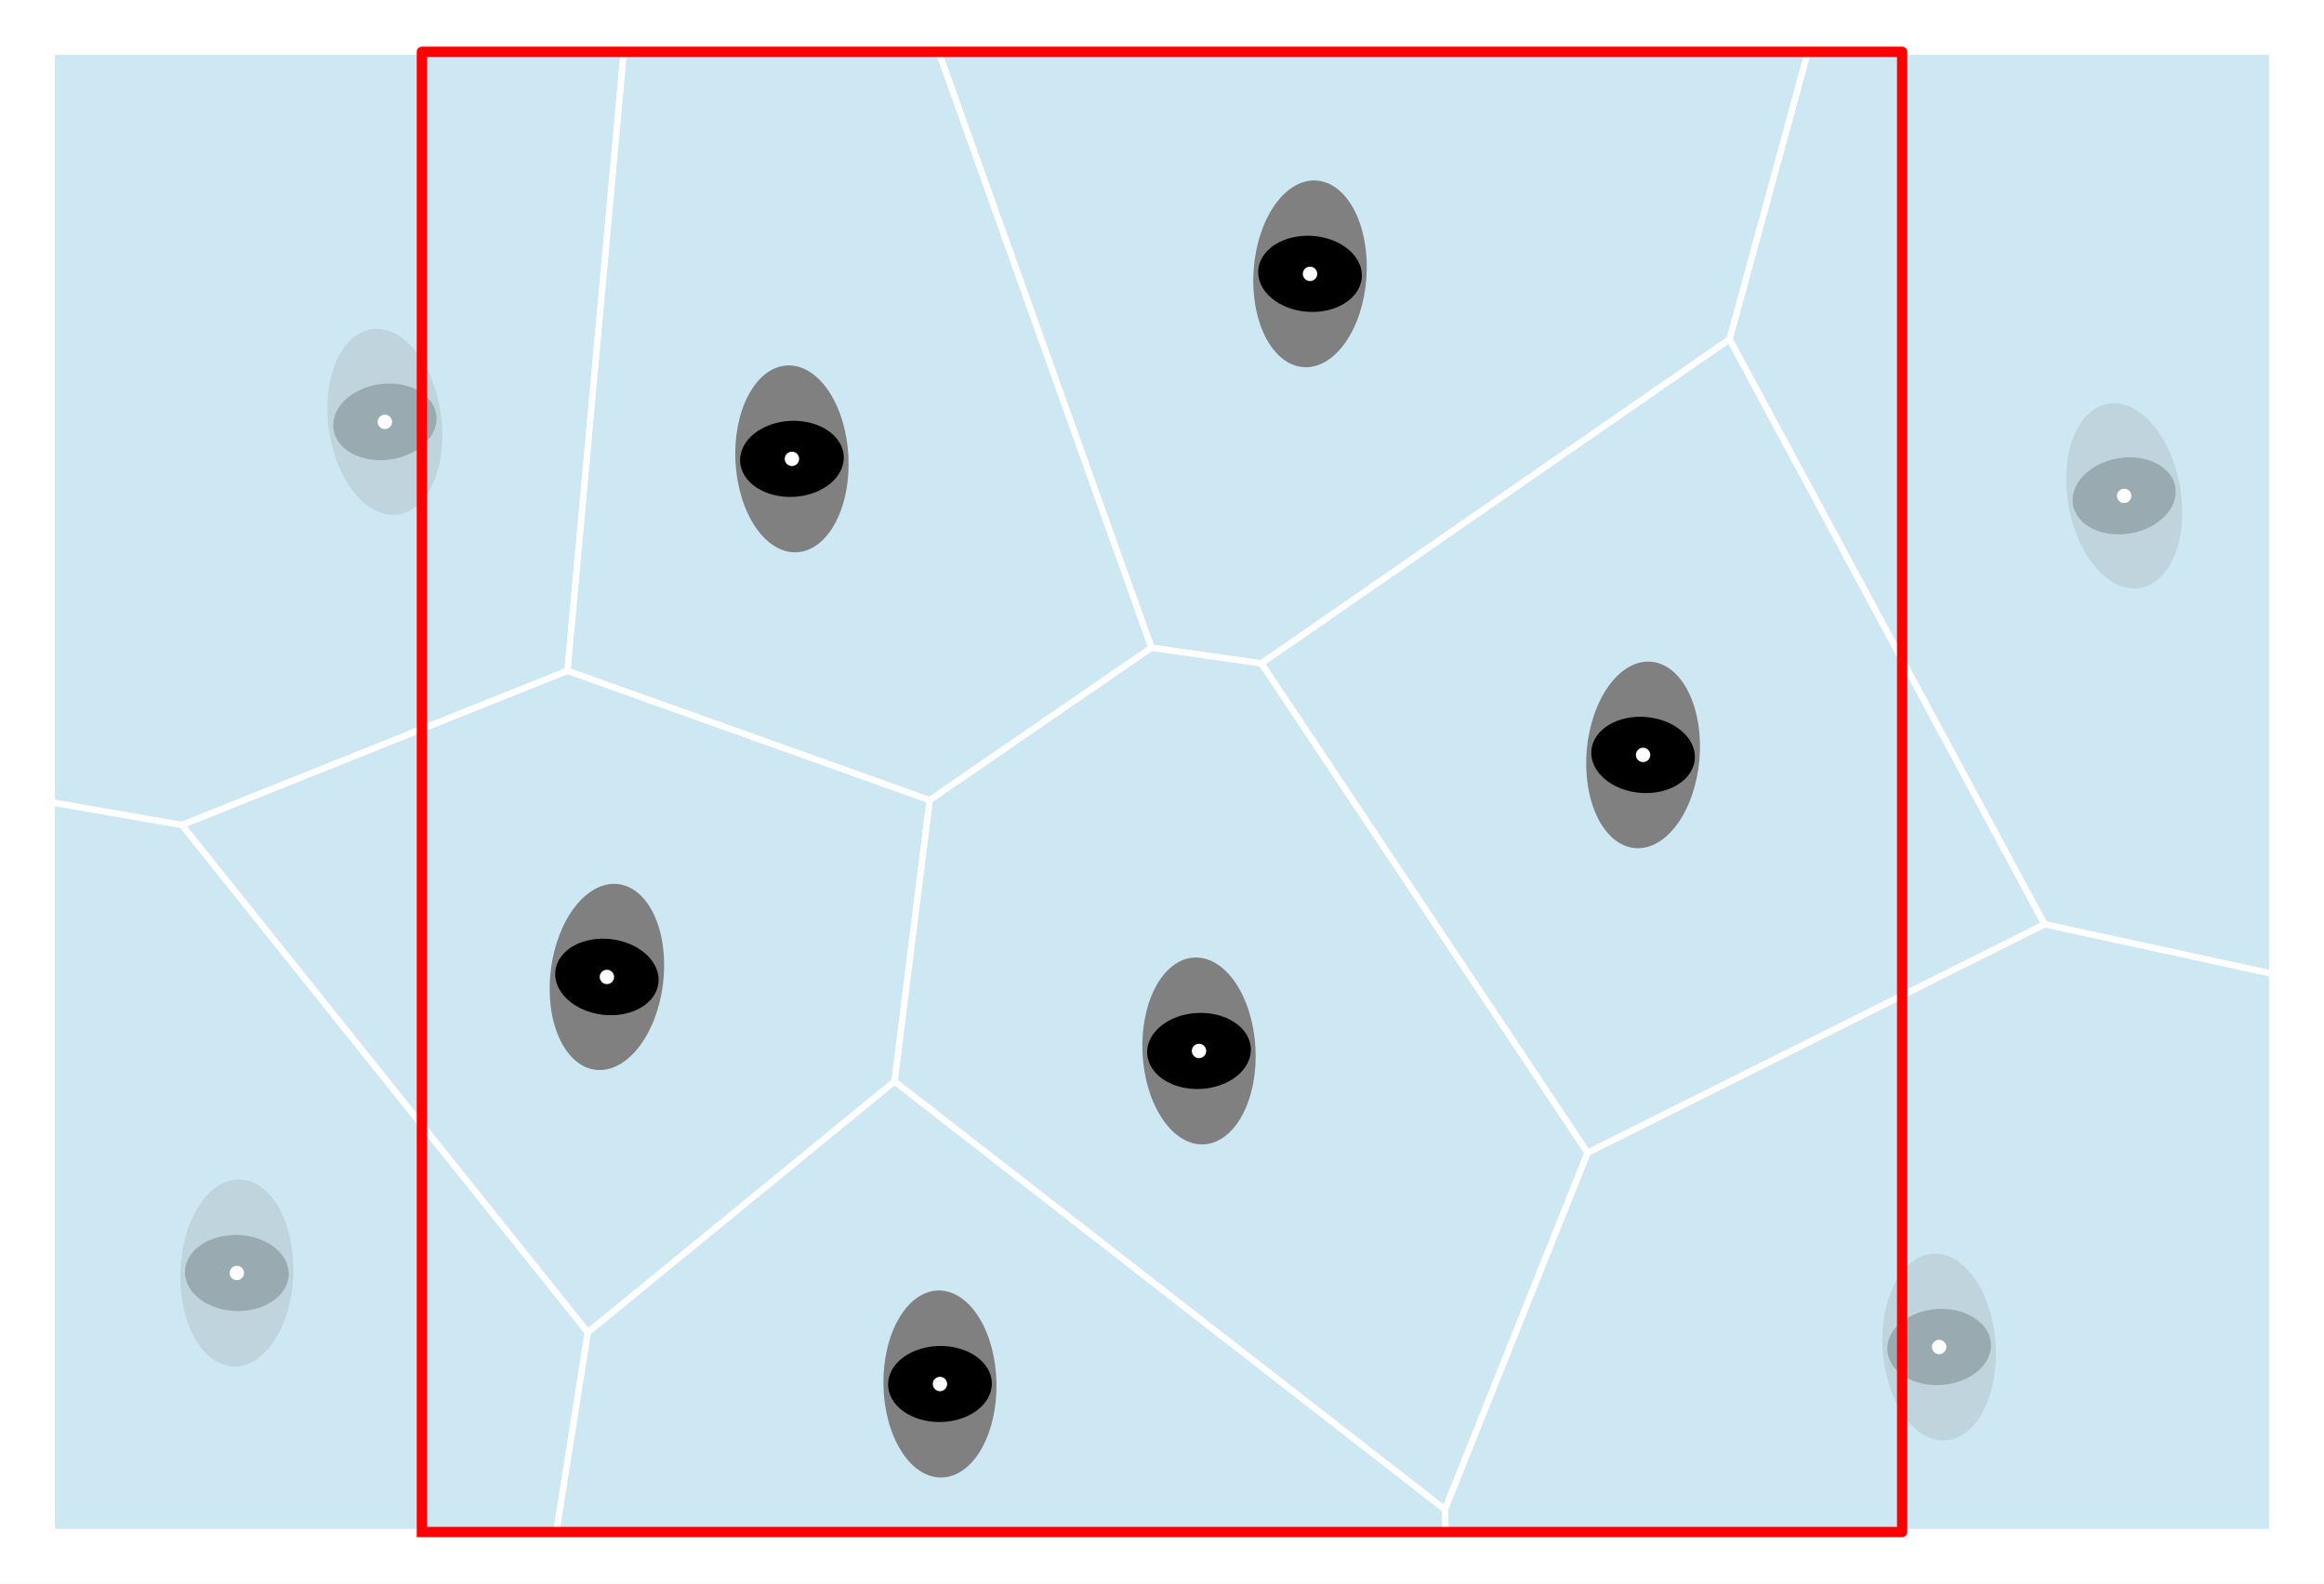
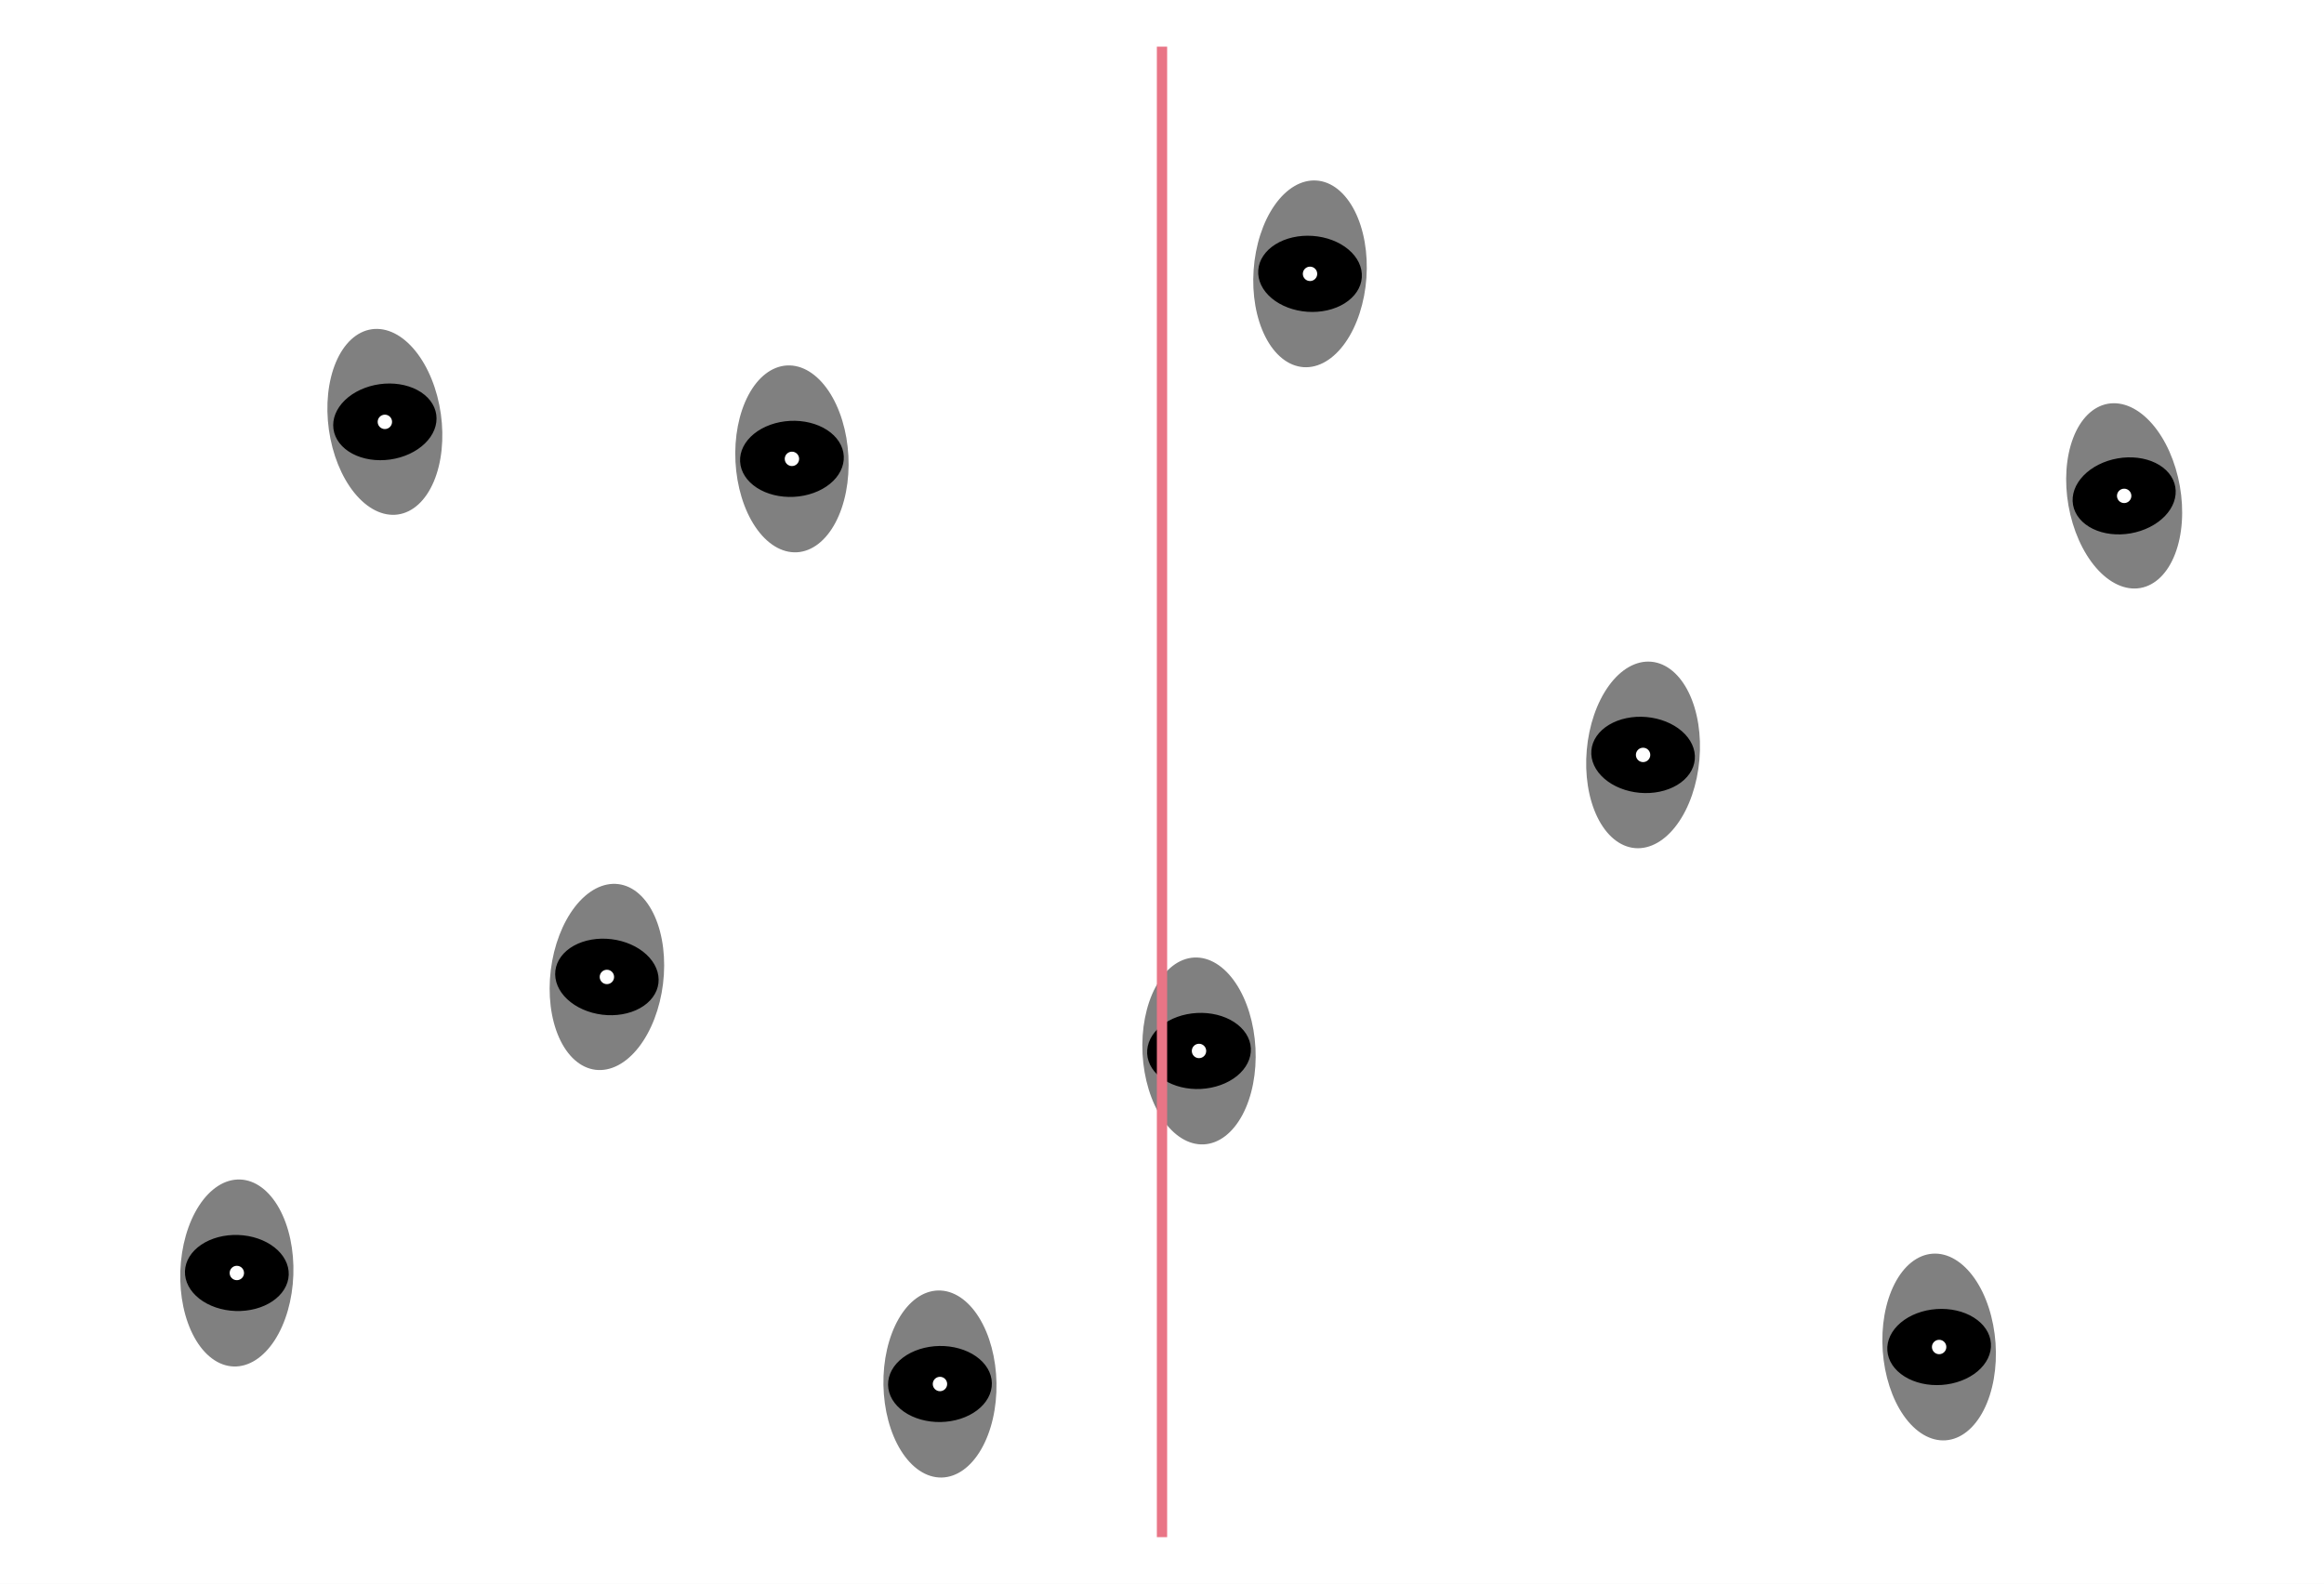
<svg xmlns="http://www.w3.org/2000/svg" xmlns:xlink="http://www.w3.org/1999/xlink" width="1130.4pt" height="770.4pt" viewBox="0 0 1130.4 770.4" version="1.1">
  <defs>
    <style type="text/css">*{stroke-linejoin: round; stroke-linecap: butt}</style>
  </defs>
  <g id="figure_1">
    <g id="patch_1">
      <path d="M 0 770.4 L 1130.4 770.4 L 1130.4 0 L 0 0 z " style="fill: #ffffff" />
    </g>
    <g id="axes_1">
      <g id="patch_2">
-         <path d="M 276.011 326.275 L 88.473 401.291 L 25.2 390.287 L 25.2 25.2 L 303.382 25.2 z " clip-path="url(#pa6858b7ee7)" style="fill: #59b2d8; opacity: 0.3; stroke: #59b2d8; stroke-linejoin: miter" />
+         <path d="M 585.555 556.138 C 592.706 555.764 599.316 550.669 603.931 541.977 C 608.546 533.285 610.788 521.705 610.163 509.787 C 609.538 497.869 606.098 486.587 600.6 478.425 C 595.102 470.262 587.996 465.887 580.845 466.262 C 573.694 466.636 567.084 471.731 562.469 480.423 C 557.854 489.115 555.612 500.695 556.237 512.613 C 556.862 524.531 560.302 535.813 565.8 543.975 C 571.298 552.138 578.404 556.513 585.555 556.138 z " clip-path="url(#pe04b525fdc)" style="fill: #808080; stroke: #808080; stroke-linejoin: miter" />
      </g>
      <g id="patch_3">
-         <path d="M 88.473 401.291 L 285.903 648.079 L 270.568 745.2 L 25.2 745.2 L 25.2 390.287 z " clip-path="url(#pa6858b7ee7)" style="fill: #59b2d8; opacity: 0.3; stroke: #59b2d8; stroke-linejoin: miter" />
-       </g>
-       <g id="patch_4">
-         <path d="M 285.903 648.079 L 435.099 526.01 L 702.793 734.217 L 703.2 745.2 L 270.568 745.2 z " clip-path="url(#pa6858b7ee7)" style="fill: #59b2d8; opacity: 0.3; stroke: #59b2d8; stroke-linejoin: miter" />
-       </g>
-       <g id="patch_5">
-         <path d="M 303.382 25.2 L 456.557 25.2 L 560.071 315.039 L 452.2 389.2 L 276.011 326.275 z " clip-path="url(#pa6858b7ee7)" style="fill: #59b2d8; opacity: 0.3; stroke: #59b2d8; stroke-linejoin: miter" />
-       </g>
-       <g id="patch_6">
-         <path d="M 435.099 526.01 L 285.903 648.079 L 88.473 401.291 L 276.011 326.275 L 452.2 389.2 z " clip-path="url(#pa6858b7ee7)" style="fill: #59b2d8; opacity: 0.3; stroke: #59b2d8; stroke-linejoin: miter" />
-       </g>
-       <g id="patch_7">
-         <path d="M 452.2 389.2 L 560.071 315.039 L 613.516 322.674 L 772.2 560.7 L 702.793 734.217 L 435.099 526.01 z " clip-path="url(#pa6858b7ee7)" style="fill: #59b2d8; opacity: 0.3; stroke: #59b2d8; stroke-linejoin: miter" />
-       </g>
-       <g id="patch_8">
-         <path d="M 841.252 165.01 L 613.516 322.674 L 560.071 315.039 L 456.557 25.2 L 879.382 25.2 z " clip-path="url(#pa6858b7ee7)" style="fill: #59b2d8; opacity: 0.3; stroke: #59b2d8; stroke-linejoin: miter" />
-       </g>
-       <g id="patch_9">
-         <path d="M 702.793 734.217 L 772.2 560.7 L 994.473 449.564 L 1105.2 473.635 L 1105.2 745.2 L 703.2 745.2 z " clip-path="url(#pa6858b7ee7)" style="fill: #59b2d8; opacity: 0.3; stroke: #59b2d8; stroke-linejoin: miter" />
-       </g>
-       <g id="patch_10">
-         <path d="M 994.473 449.564 L 841.252 165.01 L 879.382 25.2 L 1105.2 25.2 L 1105.2 473.635 z " clip-path="url(#pa6858b7ee7)" style="fill: #59b2d8; opacity: 0.3; stroke: #59b2d8; stroke-linejoin: miter" />
-       </g>
-       <g id="patch_11">
-         <path d="M 994.473 449.564 L 772.2 560.7 L 613.516 322.674 L 841.252 165.01 z " clip-path="url(#pa6858b7ee7)" style="fill: #59b2d8; opacity: 0.3; stroke: #59b2d8; stroke-linejoin: miter" />
-       </g>
-       <g id="patch_12">
-         <path d="M 585.555 556.138 C 592.706 555.764 599.316 550.669 603.931 541.977 C 608.546 533.285 610.788 521.705 610.163 509.787 C 609.538 497.869 606.098 486.587 600.6 478.425 C 595.102 470.262 587.996 465.887 580.845 466.262 C 573.694 466.636 567.084 471.731 562.469 480.423 C 557.854 489.115 555.612 500.695 556.237 512.613 C 556.862 524.531 560.302 535.813 565.8 543.975 C 571.298 552.138 578.404 556.513 585.555 556.138 z " clip-path="url(#pa6858b7ee7)" style="fill: #808080; stroke: #808080; stroke-linejoin: miter" />
-       </g>
-       <g id="patch_13">
-         <path d="M 584.142 529.175 C 590.697 528.832 596.885 526.608 601.343 522.995 C 605.801 519.381 608.166 514.672 607.916 509.905 C 607.666 505.138 604.822 500.702 600.011 497.574 C 595.199 494.446 588.813 492.881 582.258 493.225 C 575.703 493.568 569.515 495.792 565.057 499.405 C 560.599 503.019 558.234 507.728 558.484 512.495 C 558.734 517.262 561.578 521.698 566.389 524.826 C 571.201 527.954 577.587 529.519 584.142 529.175 z " clip-path="url(#pa6858b7ee7)" style="stroke: #000000; stroke-linejoin: miter" />
+         <path d="M 584.142 529.175 C 590.697 528.832 596.885 526.608 601.343 522.995 C 605.801 519.381 608.166 514.672 607.916 509.905 C 607.666 505.138 604.822 500.702 600.011 497.574 C 595.199 494.446 588.813 492.881 582.258 493.225 C 575.703 493.568 569.515 495.792 565.057 499.405 C 560.599 503.019 558.234 507.728 558.484 512.495 C 558.734 517.262 561.578 521.698 566.389 524.826 C 571.201 527.954 577.587 529.519 584.142 529.175 z " clip-path="url(#pe04b525fdc)" style="stroke: #000000; stroke-linejoin: miter" />
      </g>
      <g id="PathCollection_1">
        <defs>
-           <path id="mc2d7b9ba7a" d="M 0 3 C 0.796 3 1.559 2.684 2.121 2.121 C 2.684 1.559 3 0.796 3 0 C 3 -0.796 2.684 -1.559 2.121 -2.121 C 1.559 -2.684 0.796 -3 0 -3 C -0.796 -3 -1.559 -2.684 -2.121 -2.121 C -2.684 -1.559 -3 -0.796 -3 0 C -3 0.796 -2.684 1.559 -2.121 2.121 C -1.559 2.684 -0.796 3 0 3 z " style="stroke: #ffffff" />
+           <path id="m97e12bc9a1" d="M 0 3 C 0.796 3 1.559 2.684 2.121 2.121 C 2.684 1.559 3 0.796 3 0 C 3 -0.796 2.684 -1.559 2.121 -2.121 C 1.559 -2.684 0.796 -3 0 -3 C -0.796 -3 -1.559 -2.684 -2.121 -2.121 C -2.684 -1.559 -3 -0.796 -3 0 C -3 0.796 -2.684 1.559 -2.121 2.121 C -1.559 2.684 -0.796 3 0 3 z " style="stroke: #ffffff" />
        </defs>
-         <g clip-path="url(#pa6858b7ee7)">
-           <use xlink:href="#mc2d7b9ba7a" x="583.2" y="511.2" style="fill: #ffffff; stroke: #ffffff" />
+         <g clip-path="url(#pe04b525fdc)">
+           <use xlink:href="#m97e12bc9a1" x="583.2" y="511.2" style="fill: #ffffff; stroke: #ffffff" />
+         </g>
+       </g>
+       <g id="patch_4">
+         <path d="M 1041.014 285.516 C 1048.066 284.273 1054.006 278.411 1057.527 269.221 C 1061.048 260.031 1061.862 248.264 1059.79 236.511 C 1057.717 224.759 1052.928 213.98 1046.476 206.548 C 1040.025 199.117 1032.438 195.64 1025.386 196.884 C 1018.334 198.127 1012.394 203.989 1008.873 213.179 C 1005.352 222.369 1004.538 234.136 1006.61 245.889 C 1008.683 257.641 1013.472 268.42 1019.924 275.852 C 1026.375 283.283 1033.962 286.76 1041.014 285.516 z " clip-path="url(#pe04b525fdc)" style="fill: #808080; stroke: #808080; stroke-linejoin: miter" />
+       </g>
+       <g id="patch_5">
+         <path d="M 1036.326 258.927 C 1042.79 257.787 1048.661 254.826 1052.645 250.696 C 1056.63 246.565 1058.403 241.603 1057.574 236.902 C 1056.745 232.201 1053.382 228.145 1048.225 225.626 C 1043.068 223.108 1036.538 222.334 1030.074 223.473 C 1023.61 224.613 1017.739 227.574 1013.755 231.704 C 1009.77 235.835 1007.997 240.797 1008.826 245.498 C 1009.655 250.199 1013.018 254.255 1018.175 256.774 C 1023.332 259.292 1029.862 260.066 1036.326 258.927 z " clip-path="url(#pe04b525fdc)" style="stroke: #000000; stroke-linejoin: miter" />
+       </g>
+       <g id="PathCollection_2">
+         <g clip-path="url(#pe04b525fdc)">
+           <use xlink:href="#m97e12bc9a1" x="1033.2" y="241.2" style="fill: #ffffff; stroke: #ffffff" />
+         </g>
+       </g>
+       <g id="patch_6">
+         <path d="M 946.339 700.09 C 953.482 699.591 960.003 694.382 964.465 685.611 C 968.927 676.839 970.967 665.222 970.134 653.317 C 969.302 641.412 965.665 630.191 960.026 622.126 C 954.386 614.061 947.204 609.81 940.061 610.31 C 932.918 610.809 926.397 616.018 921.935 624.789 C 917.473 633.561 915.433 645.178 916.266 657.083 C 917.098 668.988 920.735 680.209 926.374 688.274 C 932.014 696.339 939.196 700.59 946.339 700.09 z " clip-path="url(#pe04b525fdc)" style="fill: #808080; stroke: #808080; stroke-linejoin: miter" />
+       </g>
+       <g id="patch_7">
+         <path d="M 944.456 673.156 C 951.003 672.698 957.152 670.367 961.546 666.676 C 965.941 662.985 968.223 658.236 967.89 653.474 C 967.557 648.712 964.636 644.326 959.77 641.282 C 954.905 638.239 948.492 636.786 941.944 637.244 C 935.397 637.702 929.248 640.033 924.854 643.724 C 920.459 647.415 918.177 652.164 918.51 656.926 C 918.843 661.688 921.764 666.074 926.63 669.118 C 931.495 672.161 937.908 673.614 944.456 673.156 z " clip-path="url(#pe04b525fdc)" style="stroke: #000000; stroke-linejoin: miter" />
+       </g>
+       <g id="PathCollection_3">
+         <g clip-path="url(#pe04b525fdc)">
+           <use xlink:href="#m97e12bc9a1" x="943.2" y="655.2" style="fill: #ffffff; stroke: #ffffff" />
+         </g>
+       </g>
+       <g id="patch_8">
+         <path d="M 795.278 412.029 C 802.411 412.653 809.667 408.528 815.446 400.563 C 821.225 392.597 825.057 381.442 826.097 369.553 C 827.137 357.664 825.301 346.013 820.993 337.165 C 816.684 328.317 810.255 322.995 803.122 322.371 C 795.989 321.747 788.733 325.872 782.954 333.837 C 777.175 341.803 773.343 352.958 772.303 364.847 C 771.263 376.736 773.099 388.387 777.407 397.235 C 781.716 406.083 788.145 411.405 795.278 412.029 z " clip-path="url(#pe04b525fdc)" style="fill: #808080; stroke: #808080; stroke-linejoin: miter" />
+       </g>
+       <g id="patch_9">
+         <path d="M 797.631 385.132 C 804.17 385.704 810.607 384.363 815.525 381.405 C 820.443 378.447 823.44 374.113 823.856 369.357 C 824.272 364.602 822.073 359.813 817.744 356.046 C 813.414 352.279 807.308 349.841 800.769 349.268 C 794.23 348.696 787.793 350.037 782.875 352.995 C 777.957 355.953 774.96 360.287 774.544 365.043 C 774.128 369.798 776.327 374.587 780.656 378.354 C 784.986 382.121 791.092 384.559 797.631 385.132 z " clip-path="url(#pe04b525fdc)" style="stroke: #000000; stroke-linejoin: miter" />
+       </g>
+       <g id="PathCollection_4">
+         <g clip-path="url(#pe04b525fdc)">
+           <use xlink:href="#m97e12bc9a1" x="799.2" y="367.2" style="fill: #ffffff; stroke: #ffffff" />
+         </g>
+       </g>
+       <g id="patch_10">
+         <path d="M 634.061 178.09 C 641.204 178.59 648.386 174.339 654.026 166.274 C 659.665 158.209 663.302 146.988 664.134 135.083 C 664.967 123.178 662.927 111.561 658.465 102.789 C 654.003 94.018 647.482 88.809 640.339 88.31 C 633.196 87.81 626.014 92.061 620.374 100.126 C 614.735 108.191 611.098 119.412 610.266 131.317 C 609.433 143.222 611.473 154.839 615.935 163.611 C 620.397 172.382 626.918 177.591 634.061 178.09 z " clip-path="url(#pe04b525fdc)" style="fill: #808080; stroke: #808080; stroke-linejoin: miter" />
+       </g>
+       <g id="patch_11">
+         <path d="M 635.944 151.156 C 642.492 151.614 648.905 150.161 653.77 147.118 C 658.636 144.074 661.557 139.689 661.89 134.926 C 662.223 130.164 659.941 125.415 655.546 121.724 C 651.152 118.033 645.003 115.702 638.456 115.244 C 631.908 114.786 625.495 116.239 620.63 119.282 C 615.764 122.326 612.843 126.712 612.51 131.474 C 612.177 136.236 614.459 140.985 618.854 144.676 C 623.248 148.367 629.397 150.698 635.944 151.156 z " clip-path="url(#pe04b525fdc)" style="stroke: #000000; stroke-linejoin: miter" />
+       </g>
+       <g id="PathCollection_5">
+         <g clip-path="url(#pe04b525fdc)">
+           <use xlink:href="#m97e12bc9a1" x="637.2" y="133.2" style="fill: #ffffff; stroke: #ffffff" />
+         </g>
+       </g>
+       <g id="patch_12">
+         <path d="M 457.985 718.193 C 465.145 718.068 471.929 713.208 476.844 704.682 C 481.759 696.156 484.404 684.661 484.196 672.729 C 483.988 660.796 480.943 649.401 475.734 641.052 C 470.524 632.703 463.574 628.082 456.415 628.207 C 449.255 628.332 442.471 633.192 437.556 641.718 C 432.641 650.244 429.996 661.739 430.204 673.671 C 430.412 685.604 433.457 696.999 438.666 705.348 C 443.876 713.697 450.826 718.318 457.985 718.193 z " clip-path="url(#pe04b525fdc)" style="fill: #808080; stroke: #808080; stroke-linejoin: miter" />
+       </g>
+       <g id="patch_13">
+         <path d="M 457.514 691.197 C 464.077 691.083 470.339 689.077 474.92 685.621 C 479.502 682.165 482.03 677.541 481.946 672.768 C 481.863 667.995 479.176 663.463 474.476 660.169 C 469.777 656.875 463.449 655.088 456.886 655.203 C 450.323 655.317 444.061 657.323 439.48 660.779 C 434.898 664.235 432.37 668.859 432.454 673.632 C 432.537 678.405 435.224 682.937 439.924 686.231 C 444.623 689.525 450.951 691.312 457.514 691.197 z " clip-path="url(#pe04b525fdc)" style="stroke: #000000; stroke-linejoin: miter" />
+       </g>
+       <g id="PathCollection_6">
+         <g clip-path="url(#pe04b525fdc)">
+           <use xlink:href="#m97e12bc9a1" x="457.2" y="673.2" style="fill: #ffffff; stroke: #ffffff" />
        </g>
      </g>
      <g id="patch_14">
-         <path d="M 1041.014 285.516 C 1048.066 284.273 1054.006 278.411 1057.527 269.221 C 1061.048 260.031 1061.862 248.264 1059.79 236.511 C 1057.717 224.759 1052.928 213.98 1046.476 206.548 C 1040.025 199.117 1032.438 195.64 1025.386 196.884 C 1018.334 198.127 1012.394 203.989 1008.873 213.179 C 1005.352 222.369 1004.538 234.136 1006.61 245.889 C 1008.683 257.641 1013.472 268.42 1019.924 275.852 C 1026.375 283.283 1033.962 286.76 1041.014 285.516 z " clip-path="url(#pa6858b7ee7)" style="fill: #808080; opacity: 0.2; stroke: #808080; stroke-linejoin: miter" />
+         <path d="M 387.555 268.138 C 394.706 267.764 401.316 262.669 405.931 253.977 C 410.546 245.285 412.788 233.705 412.163 221.787 C 411.538 209.869 408.098 198.587 402.6 190.425 C 397.102 182.262 389.996 177.887 382.845 178.262 C 375.694 178.636 369.084 183.731 364.469 192.423 C 359.854 201.115 357.612 212.695 358.237 224.613 C 358.862 236.531 362.302 247.813 367.8 255.975 C 373.298 264.138 380.404 268.513 387.555 268.138 z " clip-path="url(#pe04b525fdc)" style="fill: #808080; stroke: #808080; stroke-linejoin: miter" />
      </g>
      <g id="patch_15">
-         <path d="M 1036.326 258.927 C 1042.79 257.787 1048.661 254.826 1052.645 250.696 C 1056.63 246.565 1058.403 241.603 1057.574 236.902 C 1056.745 232.201 1053.382 228.145 1048.225 225.626 C 1043.068 223.108 1036.538 222.334 1030.074 223.473 C 1023.61 224.613 1017.739 227.574 1013.755 231.704 C 1009.77 235.835 1007.997 240.797 1008.826 245.498 C 1009.655 250.199 1013.018 254.255 1018.175 256.774 C 1023.332 259.292 1029.862 260.066 1036.326 258.927 z " clip-path="url(#pa6858b7ee7)" style="opacity: 0.2; stroke: #000000; stroke-linejoin: miter" />
+         <path d="M 386.142 241.175 C 392.697 240.832 398.885 238.608 403.343 234.995 C 407.801 231.381 410.166 226.672 409.916 221.905 C 409.666 217.138 406.822 212.702 402.011 209.574 C 397.199 206.446 390.813 204.881 384.258 205.225 C 377.703 205.568 371.515 207.792 367.057 211.405 C 362.599 215.019 360.234 219.728 360.484 224.495 C 360.734 229.262 363.578 233.698 368.389 236.826 C 373.201 239.954 379.587 241.519 386.142 241.175 z " clip-path="url(#pe04b525fdc)" style="stroke: #000000; stroke-linejoin: miter" />
      </g>
-       <g id="PathCollection_2">
-         <g clip-path="url(#pa6858b7ee7)">
-           <use xlink:href="#mc2d7b9ba7a" x="1033.2" y="241.2" style="fill: #ffffff; stroke: #ffffff" />
+       <g id="PathCollection_7">
+         <g clip-path="url(#pe04b525fdc)">
+           <use xlink:href="#m97e12bc9a1" x="385.2" y="223.2" style="fill: #ffffff; stroke: #ffffff" />
        </g>
      </g>
      <g id="patch_16">
-         <path d="M 946.339 700.09 C 953.482 699.591 960.003 694.382 964.465 685.611 C 968.927 676.839 970.967 665.222 970.134 653.317 C 969.302 641.412 965.665 630.191 960.026 622.126 C 954.386 614.061 947.204 609.81 940.061 610.31 C 932.918 610.809 926.397 616.018 921.935 624.789 C 917.473 633.561 915.433 645.178 916.266 657.083 C 917.098 668.988 920.735 680.209 926.374 688.274 C 932.014 696.339 939.196 700.59 946.339 700.09 z " clip-path="url(#pa6858b7ee7)" style="fill: #808080; opacity: 0.2; stroke: #808080; stroke-linejoin: miter" />
+         <path d="M 289.716 519.865 C 296.823 520.737 304.218 516.868 310.272 509.109 C 316.326 501.351 320.544 490.336 321.999 478.49 C 323.453 466.645 322.024 454.937 318.027 445.944 C 314.03 436.951 307.791 431.408 300.684 430.535 C 293.577 429.663 286.182 433.532 280.128 441.291 C 274.074 449.049 269.856 460.064 268.401 471.91 C 266.947 483.755 268.375 495.463 272.373 504.456 C 276.37 513.449 282.609 518.992 289.716 519.865 z " clip-path="url(#pe04b525fdc)" style="fill: #808080; stroke: #808080; stroke-linejoin: miter" />
      </g>
      <g id="patch_17">
-         <path d="M 944.456 673.156 C 951.003 672.698 957.152 670.367 961.546 666.676 C 965.941 662.985 968.223 658.236 967.89 653.474 C 967.557 648.712 964.636 644.326 959.77 641.282 C 954.905 638.239 948.492 636.786 941.944 637.244 C 935.397 637.702 929.248 640.033 924.854 643.724 C 920.459 647.415 918.177 652.164 918.51 656.926 C 918.843 661.688 921.764 666.074 926.63 669.118 C 931.495 672.161 937.908 673.614 944.456 673.156 z " clip-path="url(#pa6858b7ee7)" style="opacity: 0.2; stroke: #000000; stroke-linejoin: miter" />
+         <path d="M 293.006 493.066 C 299.521 493.866 306.001 492.751 311.019 489.966 C 316.037 487.181 319.184 482.954 319.766 478.216 C 320.347 473.478 318.317 468.616 314.122 464.7 C 309.926 460.784 303.909 458.134 297.394 457.334 C 290.879 456.534 284.399 457.649 279.381 460.434 C 274.363 463.219 271.216 467.446 270.634 472.184 C 270.053 476.922 272.083 481.784 276.278 485.7 C 280.474 489.616 286.491 492.266 293.006 493.066 z " clip-path="url(#pe04b525fdc)" style="stroke: #000000; stroke-linejoin: miter" />
      </g>
-       <g id="PathCollection_3">
-         <g clip-path="url(#pa6858b7ee7)">
-           <use xlink:href="#mc2d7b9ba7a" x="943.2" y="655.2" style="fill: #ffffff; stroke: #ffffff" />
+       <g id="PathCollection_8">
+         <g clip-path="url(#pe04b525fdc)">
+           <use xlink:href="#m97e12bc9a1" x="295.2" y="475.2" style="fill: #ffffff; stroke: #ffffff" />
        </g>
      </g>
      <g id="patch_18">
-         <path d="M 795.278 412.029 C 802.411 412.653 809.667 408.528 815.446 400.563 C 821.225 392.597 825.057 381.442 826.097 369.553 C 827.137 357.664 825.301 346.013 820.993 337.165 C 816.684 328.317 810.255 322.995 803.122 322.371 C 795.989 321.747 788.733 325.872 782.954 333.837 C 777.175 341.803 773.343 352.958 772.303 364.847 C 771.263 376.736 773.099 388.387 777.407 397.235 C 781.716 406.083 788.145 411.405 795.278 412.029 z " clip-path="url(#pa6858b7ee7)" style="fill: #808080; stroke: #808080; stroke-linejoin: miter" />
+         <path d="M 193.463 249.762 C 200.554 248.766 206.695 243.114 210.535 234.053 C 214.374 224.992 215.598 213.26 213.937 201.442 C 212.276 189.624 207.866 178.685 201.678 171.033 C 195.489 163.381 188.028 159.641 180.937 160.638 C 173.846 161.634 167.705 167.286 163.865 176.347 C 160.026 185.408 158.802 197.14 160.463 208.958 C 162.124 220.776 166.534 231.715 172.722 239.367 C 178.911 247.019 186.372 250.759 193.463 249.762 z " clip-path="url(#pe04b525fdc)" style="fill: #808080; stroke: #808080; stroke-linejoin: miter" />
      </g>
      <g id="patch_19">
-         <path d="M 797.631 385.132 C 804.17 385.704 810.607 384.363 815.525 381.405 C 820.443 378.447 823.44 374.113 823.856 369.357 C 824.272 364.602 822.073 359.813 817.744 356.046 C 813.414 352.279 807.308 349.841 800.769 349.268 C 794.23 348.696 787.793 350.037 782.875 352.995 C 777.957 355.953 774.96 360.287 774.544 365.043 C 774.128 369.798 776.327 374.587 780.656 378.354 C 784.986 382.121 791.092 384.559 797.631 385.132 z " clip-path="url(#pa6858b7ee7)" style="stroke: #000000; stroke-linejoin: miter" />
+         <path d="M 189.705 223.025 C 196.205 222.111 202.176 219.357 206.302 215.368 C 210.428 211.38 212.373 206.483 211.709 201.755 C 211.045 197.028 207.825 192.857 202.759 190.16 C 197.693 187.464 191.195 186.462 184.695 187.375 C 178.195 188.289 172.224 191.043 168.098 195.032 C 163.972 199.02 162.027 203.917 162.691 208.645 C 163.355 213.372 166.575 217.543 171.641 220.24 C 176.707 222.936 183.205 223.938 189.705 223.025 z " clip-path="url(#pe04b525fdc)" style="stroke: #000000; stroke-linejoin: miter" />
      </g>
-       <g id="PathCollection_4">
-         <g clip-path="url(#pa6858b7ee7)">
-           <use xlink:href="#mc2d7b9ba7a" x="799.2" y="367.2" style="fill: #ffffff; stroke: #ffffff" />
+       <g id="PathCollection_9">
+         <g clip-path="url(#pe04b525fdc)">
+           <use xlink:href="#m97e12bc9a1" x="187.2" y="205.2" style="fill: #ffffff; stroke: #ffffff" />
        </g>
      </g>
      <g id="patch_20">
-         <path d="M 634.061 178.09 C 641.204 178.59 648.386 174.339 654.026 166.274 C 659.665 158.209 663.302 146.988 664.134 135.083 C 664.967 123.178 662.927 111.561 658.465 102.789 C 654.003 94.018 647.482 88.809 640.339 88.31 C 633.196 87.81 626.014 92.061 620.374 100.126 C 614.735 108.191 611.098 119.412 610.266 131.317 C 609.433 143.222 611.473 154.839 615.935 163.611 C 620.397 172.382 626.918 177.591 634.061 178.09 z " clip-path="url(#pa6858b7ee7)" style="fill: #808080; stroke: #808080; stroke-linejoin: miter" />
+         <path d="M 113.63 664.173 C 120.786 664.422 127.815 659.924 133.17 651.667 C 138.524 643.41 141.767 632.069 142.184 620.142 C 142.6 608.215 140.156 596.676 135.391 588.066 C 130.625 579.456 123.927 574.477 116.77 574.227 C 109.614 573.978 102.585 578.476 97.23 586.733 C 91.876 594.99 88.633 606.331 88.216 618.258 C 87.8 630.185 90.244 641.724 95.009 650.334 C 99.775 658.944 106.473 663.923 113.63 664.173 z " clip-path="url(#pe04b525fdc)" style="fill: #808080; stroke: #808080; stroke-linejoin: miter" />
      </g>
      <g id="patch_21">
-         <path d="M 635.944 151.156 C 642.492 151.614 648.905 150.161 653.77 147.118 C 658.636 144.074 661.557 139.689 661.89 134.926 C 662.223 130.164 659.941 125.415 655.546 121.724 C 651.152 118.033 645.003 115.702 638.456 115.244 C 631.908 114.786 625.495 116.239 620.63 119.282 C 615.764 122.326 612.843 126.712 612.51 131.474 C 612.177 136.236 614.459 140.985 618.854 144.676 C 623.248 148.367 629.397 150.698 635.944 151.156 z " clip-path="url(#pa6858b7ee7)" style="stroke: #000000; stroke-linejoin: miter" />
-       </g>
-       <g id="PathCollection_5">
-         <g clip-path="url(#pa6858b7ee7)">
-           <use xlink:href="#mc2d7b9ba7a" x="637.2" y="133.2" style="fill: #ffffff; stroke: #ffffff" />
-         </g>
-       </g>
-       <g id="patch_22">
-         <path d="M 457.985 718.193 C 465.145 718.068 471.929 713.208 476.844 704.682 C 481.759 696.156 484.404 684.661 484.196 672.729 C 483.988 660.796 480.943 649.401 475.734 641.052 C 470.524 632.703 463.574 628.082 456.415 628.207 C 449.255 628.332 442.471 633.192 437.556 641.718 C 432.641 650.244 429.996 661.739 430.204 673.671 C 430.412 685.604 433.457 696.999 438.666 705.348 C 443.876 713.697 450.826 718.318 457.985 718.193 z " clip-path="url(#pa6858b7ee7)" style="fill: #808080; stroke: #808080; stroke-linejoin: miter" />
-       </g>
-       <g id="patch_23">
-         <path d="M 457.514 691.197 C 464.077 691.083 470.339 689.077 474.92 685.621 C 479.502 682.165 482.03 677.541 481.946 672.768 C 481.863 667.995 479.176 663.463 474.476 660.169 C 469.777 656.875 463.449 655.088 456.886 655.203 C 450.323 655.317 444.061 657.323 439.48 660.779 C 434.898 664.235 432.37 668.859 432.454 673.632 C 432.537 678.405 435.224 682.937 439.924 686.231 C 444.623 689.525 450.951 691.312 457.514 691.197 z " clip-path="url(#pa6858b7ee7)" style="stroke: #000000; stroke-linejoin: miter" />
-       </g>
-       <g id="PathCollection_6">
-         <g clip-path="url(#pa6858b7ee7)">
-           <use xlink:href="#mc2d7b9ba7a" x="457.2" y="673.2" style="fill: #ffffff; stroke: #ffffff" />
-         </g>
-       </g>
-       <g id="patch_24">
-         <path d="M 387.555 268.138 C 394.706 267.764 401.316 262.669 405.931 253.977 C 410.546 245.285 412.788 233.705 412.163 221.787 C 411.538 209.869 408.098 198.587 402.6 190.425 C 397.102 182.262 389.996 177.887 382.845 178.262 C 375.694 178.636 369.084 183.731 364.469 192.423 C 359.854 201.115 357.612 212.695 358.237 224.613 C 358.862 236.531 362.302 247.813 367.8 255.975 C 373.298 264.138 380.404 268.513 387.555 268.138 z " clip-path="url(#pa6858b7ee7)" style="fill: #808080; stroke: #808080; stroke-linejoin: miter" />
-       </g>
-       <g id="patch_25">
-         <path d="M 386.142 241.175 C 392.697 240.832 398.885 238.608 403.343 234.995 C 407.801 231.381 410.166 226.672 409.916 221.905 C 409.666 217.138 406.822 212.702 402.011 209.574 C 397.199 206.446 390.813 204.881 384.258 205.225 C 377.703 205.568 371.515 207.792 367.057 211.405 C 362.599 215.019 360.234 219.728 360.484 224.495 C 360.734 229.262 363.578 233.698 368.389 236.826 C 373.201 239.954 379.587 241.519 386.142 241.175 z " clip-path="url(#pa6858b7ee7)" style="stroke: #000000; stroke-linejoin: miter" />
-       </g>
-       <g id="PathCollection_7">
-         <g clip-path="url(#pa6858b7ee7)">
-           <use xlink:href="#mc2d7b9ba7a" x="385.2" y="223.2" style="fill: #ffffff; stroke: #ffffff" />
-         </g>
-       </g>
-       <g id="patch_26">
-         <path d="M 289.716 519.865 C 296.823 520.737 304.218 516.868 310.272 509.109 C 316.326 501.351 320.544 490.336 321.999 478.49 C 323.453 466.645 322.024 454.937 318.027 445.944 C 314.03 436.951 307.791 431.408 300.684 430.535 C 293.577 429.663 286.182 433.532 280.128 441.291 C 274.074 449.049 269.856 460.064 268.401 471.91 C 266.947 483.755 268.375 495.463 272.373 504.456 C 276.37 513.449 282.609 518.992 289.716 519.865 z " clip-path="url(#pa6858b7ee7)" style="fill: #808080; stroke: #808080; stroke-linejoin: miter" />
-       </g>
-       <g id="patch_27">
-         <path d="M 293.006 493.066 C 299.521 493.866 306.001 492.751 311.019 489.966 C 316.037 487.181 319.184 482.954 319.766 478.216 C 320.347 473.478 318.317 468.616 314.122 464.7 C 309.926 460.784 303.909 458.134 297.394 457.334 C 290.879 456.534 284.399 457.649 279.381 460.434 C 274.363 463.219 271.216 467.446 270.634 472.184 C 270.053 476.922 272.083 481.784 276.278 485.7 C 280.474 489.616 286.491 492.266 293.006 493.066 z " clip-path="url(#pa6858b7ee7)" style="stroke: #000000; stroke-linejoin: miter" />
-       </g>
-       <g id="PathCollection_8">
-         <g clip-path="url(#pa6858b7ee7)">
-           <use xlink:href="#mc2d7b9ba7a" x="295.2" y="475.2" style="fill: #ffffff; stroke: #ffffff" />
-         </g>
-       </g>
-       <g id="patch_28">
-         <path d="M 193.463 249.762 C 200.554 248.766 206.695 243.114 210.535 234.053 C 214.374 224.992 215.598 213.26 213.937 201.442 C 212.276 189.624 207.866 178.685 201.678 171.033 C 195.489 163.381 188.028 159.641 180.937 160.638 C 173.846 161.634 167.705 167.286 163.865 176.347 C 160.026 185.408 158.802 197.14 160.463 208.958 C 162.124 220.776 166.534 231.715 172.722 239.367 C 178.911 247.019 186.372 250.759 193.463 249.762 z " clip-path="url(#pa6858b7ee7)" style="fill: #808080; opacity: 0.2; stroke: #808080; stroke-linejoin: miter" />
-       </g>
-       <g id="patch_29">
-         <path d="M 189.705 223.025 C 196.205 222.111 202.176 219.357 206.302 215.368 C 210.428 211.38 212.373 206.483 211.709 201.755 C 211.045 197.028 207.825 192.857 202.759 190.16 C 197.693 187.464 191.195 186.462 184.695 187.375 C 178.195 188.289 172.224 191.043 168.098 195.032 C 163.972 199.02 162.027 203.917 162.691 208.645 C 163.355 213.372 166.575 217.543 171.641 220.24 C 176.707 222.936 183.205 223.938 189.705 223.025 z " clip-path="url(#pa6858b7ee7)" style="opacity: 0.2; stroke: #000000; stroke-linejoin: miter" />
-       </g>
-       <g id="PathCollection_9">
-         <g clip-path="url(#pa6858b7ee7)">
-           <use xlink:href="#mc2d7b9ba7a" x="187.2" y="205.2" style="fill: #ffffff; stroke: #ffffff" />
-         </g>
-       </g>
-       <g id="patch_30">
-         <path d="M 113.63 664.173 C 120.786 664.422 127.815 659.924 133.17 651.667 C 138.524 643.41 141.767 632.069 142.184 620.142 C 142.6 608.215 140.156 596.676 135.391 588.066 C 130.625 579.456 123.927 574.477 116.77 574.227 C 109.614 573.978 102.585 578.476 97.23 586.733 C 91.876 594.99 88.633 606.331 88.216 618.258 C 87.8 630.185 90.244 641.724 95.009 650.334 C 99.775 658.944 106.473 663.923 113.63 664.173 z " clip-path="url(#pa6858b7ee7)" style="fill: #808080; opacity: 0.2; stroke: #808080; stroke-linejoin: miter" />
-       </g>
-       <g id="patch_31">
-         <path d="M 114.572 637.189 C 121.132 637.418 127.49 635.742 132.246 632.531 C 137.002 629.319 139.768 624.835 139.935 620.064 C 140.102 615.293 137.655 610.626 133.134 607.091 C 128.614 603.555 122.388 601.44 115.828 601.211 C 109.268 600.982 102.91 602.658 98.154 605.869 C 93.398 609.081 90.632 613.565 90.465 618.336 C 90.298 623.107 92.745 627.774 97.266 631.309 C 101.786 634.845 108.012 636.96 114.572 637.189 z " clip-path="url(#pa6858b7ee7)" style="opacity: 0.2; stroke: #000000; stroke-linejoin: miter" />
+         <path d="M 114.572 637.189 C 121.132 637.418 127.49 635.742 132.246 632.531 C 137.002 629.319 139.768 624.835 139.935 620.064 C 140.102 615.293 137.655 610.626 133.134 607.091 C 128.614 603.555 122.388 601.44 115.828 601.211 C 109.268 600.982 102.91 602.658 98.154 605.869 C 93.398 609.081 90.632 613.565 90.465 618.336 C 90.298 623.107 92.745 627.774 97.266 631.309 C 101.786 634.845 108.012 636.96 114.572 637.189 z " clip-path="url(#pe04b525fdc)" style="stroke: #000000; stroke-linejoin: miter" />
      </g>
      <g id="PathCollection_10">
-         <g clip-path="url(#pa6858b7ee7)">
-           <use xlink:href="#mc2d7b9ba7a" x="115.2" y="619.2" style="fill: #ffffff; stroke: #ffffff" />
+         <g clip-path="url(#pe04b525fdc)">
+           <use xlink:href="#m97e12bc9a1" x="115.2" y="619.2" style="fill: #ffffff; stroke: #ffffff" />
        </g>
      </g>
      <g id="line2d_1">
-         <path d="M 276.011 326.275 L 88.473 401.291 L 25.2 390.287 L 25.2 25.2 L 303.382 25.2 L 276.011 326.275 " clip-path="url(#pa6858b7ee7)" style="fill: none; stroke: #ffffff; stroke-width: 3; stroke-linecap: square" />
-       </g>
-       <g id="line2d_2">
-         <path d="M 88.473 401.291 L 285.903 648.079 L 270.568 745.2 L 25.2 745.2 L 25.2 390.287 L 88.473 401.291 " clip-path="url(#pa6858b7ee7)" style="fill: none; stroke: #ffffff; stroke-width: 3; stroke-linecap: square" />
-       </g>
-       <g id="line2d_3">
-         <path d="M 285.903 648.079 L 435.099 526.01 L 702.793 734.217 L 703.2 745.2 L 270.568 745.2 L 285.903 648.079 " clip-path="url(#pa6858b7ee7)" style="fill: none; stroke: #ffffff; stroke-width: 3; stroke-linecap: square" />
-       </g>
-       <g id="line2d_4">
-         <path d="M 303.382 25.2 L 456.557 25.2 L 560.071 315.039 L 452.2 389.2 L 276.011 326.275 L 303.382 25.2 " clip-path="url(#pa6858b7ee7)" style="fill: none; stroke: #ffffff; stroke-width: 3; stroke-linecap: square" />
-       </g>
-       <g id="line2d_5">
-         <path d="M 435.099 526.01 L 285.903 648.079 L 88.473 401.291 L 276.011 326.275 L 452.2 389.2 L 435.099 526.01 " clip-path="url(#pa6858b7ee7)" style="fill: none; stroke: #ffffff; stroke-width: 3; stroke-linecap: square" />
-       </g>
-       <g id="line2d_6">
-         <path d="M 452.2 389.2 L 560.071 315.039 L 613.516 322.674 L 772.2 560.7 L 702.793 734.217 L 435.099 526.01 L 452.2 389.2 " clip-path="url(#pa6858b7ee7)" style="fill: none; stroke: #ffffff; stroke-width: 3; stroke-linecap: square" />
-       </g>
-       <g id="line2d_7">
-         <path d="M 841.252 165.01 L 613.516 322.674 L 560.071 315.039 L 456.557 25.2 L 879.382 25.2 L 841.252 165.01 " clip-path="url(#pa6858b7ee7)" style="fill: none; stroke: #ffffff; stroke-width: 3; stroke-linecap: square" />
-       </g>
-       <g id="line2d_8">
-         <path d="M 702.793 734.217 L 772.2 560.7 L 994.473 449.564 L 1105.2 473.635 L 1105.2 745.2 L 703.2 745.2 L 702.793 734.217 " clip-path="url(#pa6858b7ee7)" style="fill: none; stroke: #ffffff; stroke-width: 3; stroke-linecap: square" />
-       </g>
-       <g id="line2d_9">
-         <path d="M 994.473 449.564 L 841.252 165.01 L 879.382 25.2 L 1105.2 25.2 L 1105.2 473.635 L 994.473 449.564 " clip-path="url(#pa6858b7ee7)" style="fill: none; stroke: #ffffff; stroke-width: 3; stroke-linecap: square" />
-       </g>
-       <g id="line2d_10">
-         <path d="M 994.473 449.564 L 772.2 560.7 L 613.516 322.674 L 841.252 165.01 L 994.473 449.564 " clip-path="url(#pa6858b7ee7)" style="fill: none; stroke: #ffffff; stroke-width: 3; stroke-linecap: square" />
-       </g>
-       <g id="line2d_11">
-         <path d="M 205.2 745.2 L 205.2 25.2 L 925.2 25.2 L 925.2 745.2 L 205.2 745.2 " clip-path="url(#pa6858b7ee7)" style="fill: none; stroke: #ff0000; stroke-width: 5; stroke-linecap: square" />
+         <path d="M 565.2 745.2 L 565.2 25.2 " clip-path="url(#pe04b525fdc)" style="fill: none; stroke: #e97586; stroke-width: 5; stroke-linecap: square" />
      </g>
    </g>
  </g>
  <defs>
-     <clipPath id="pa6858b7ee7">
+     <clipPath id="pe04b525fdc">
      <rect x="7.2" y="7.2" width="1116" height="756" />
    </clipPath>
  </defs>
</svg>
